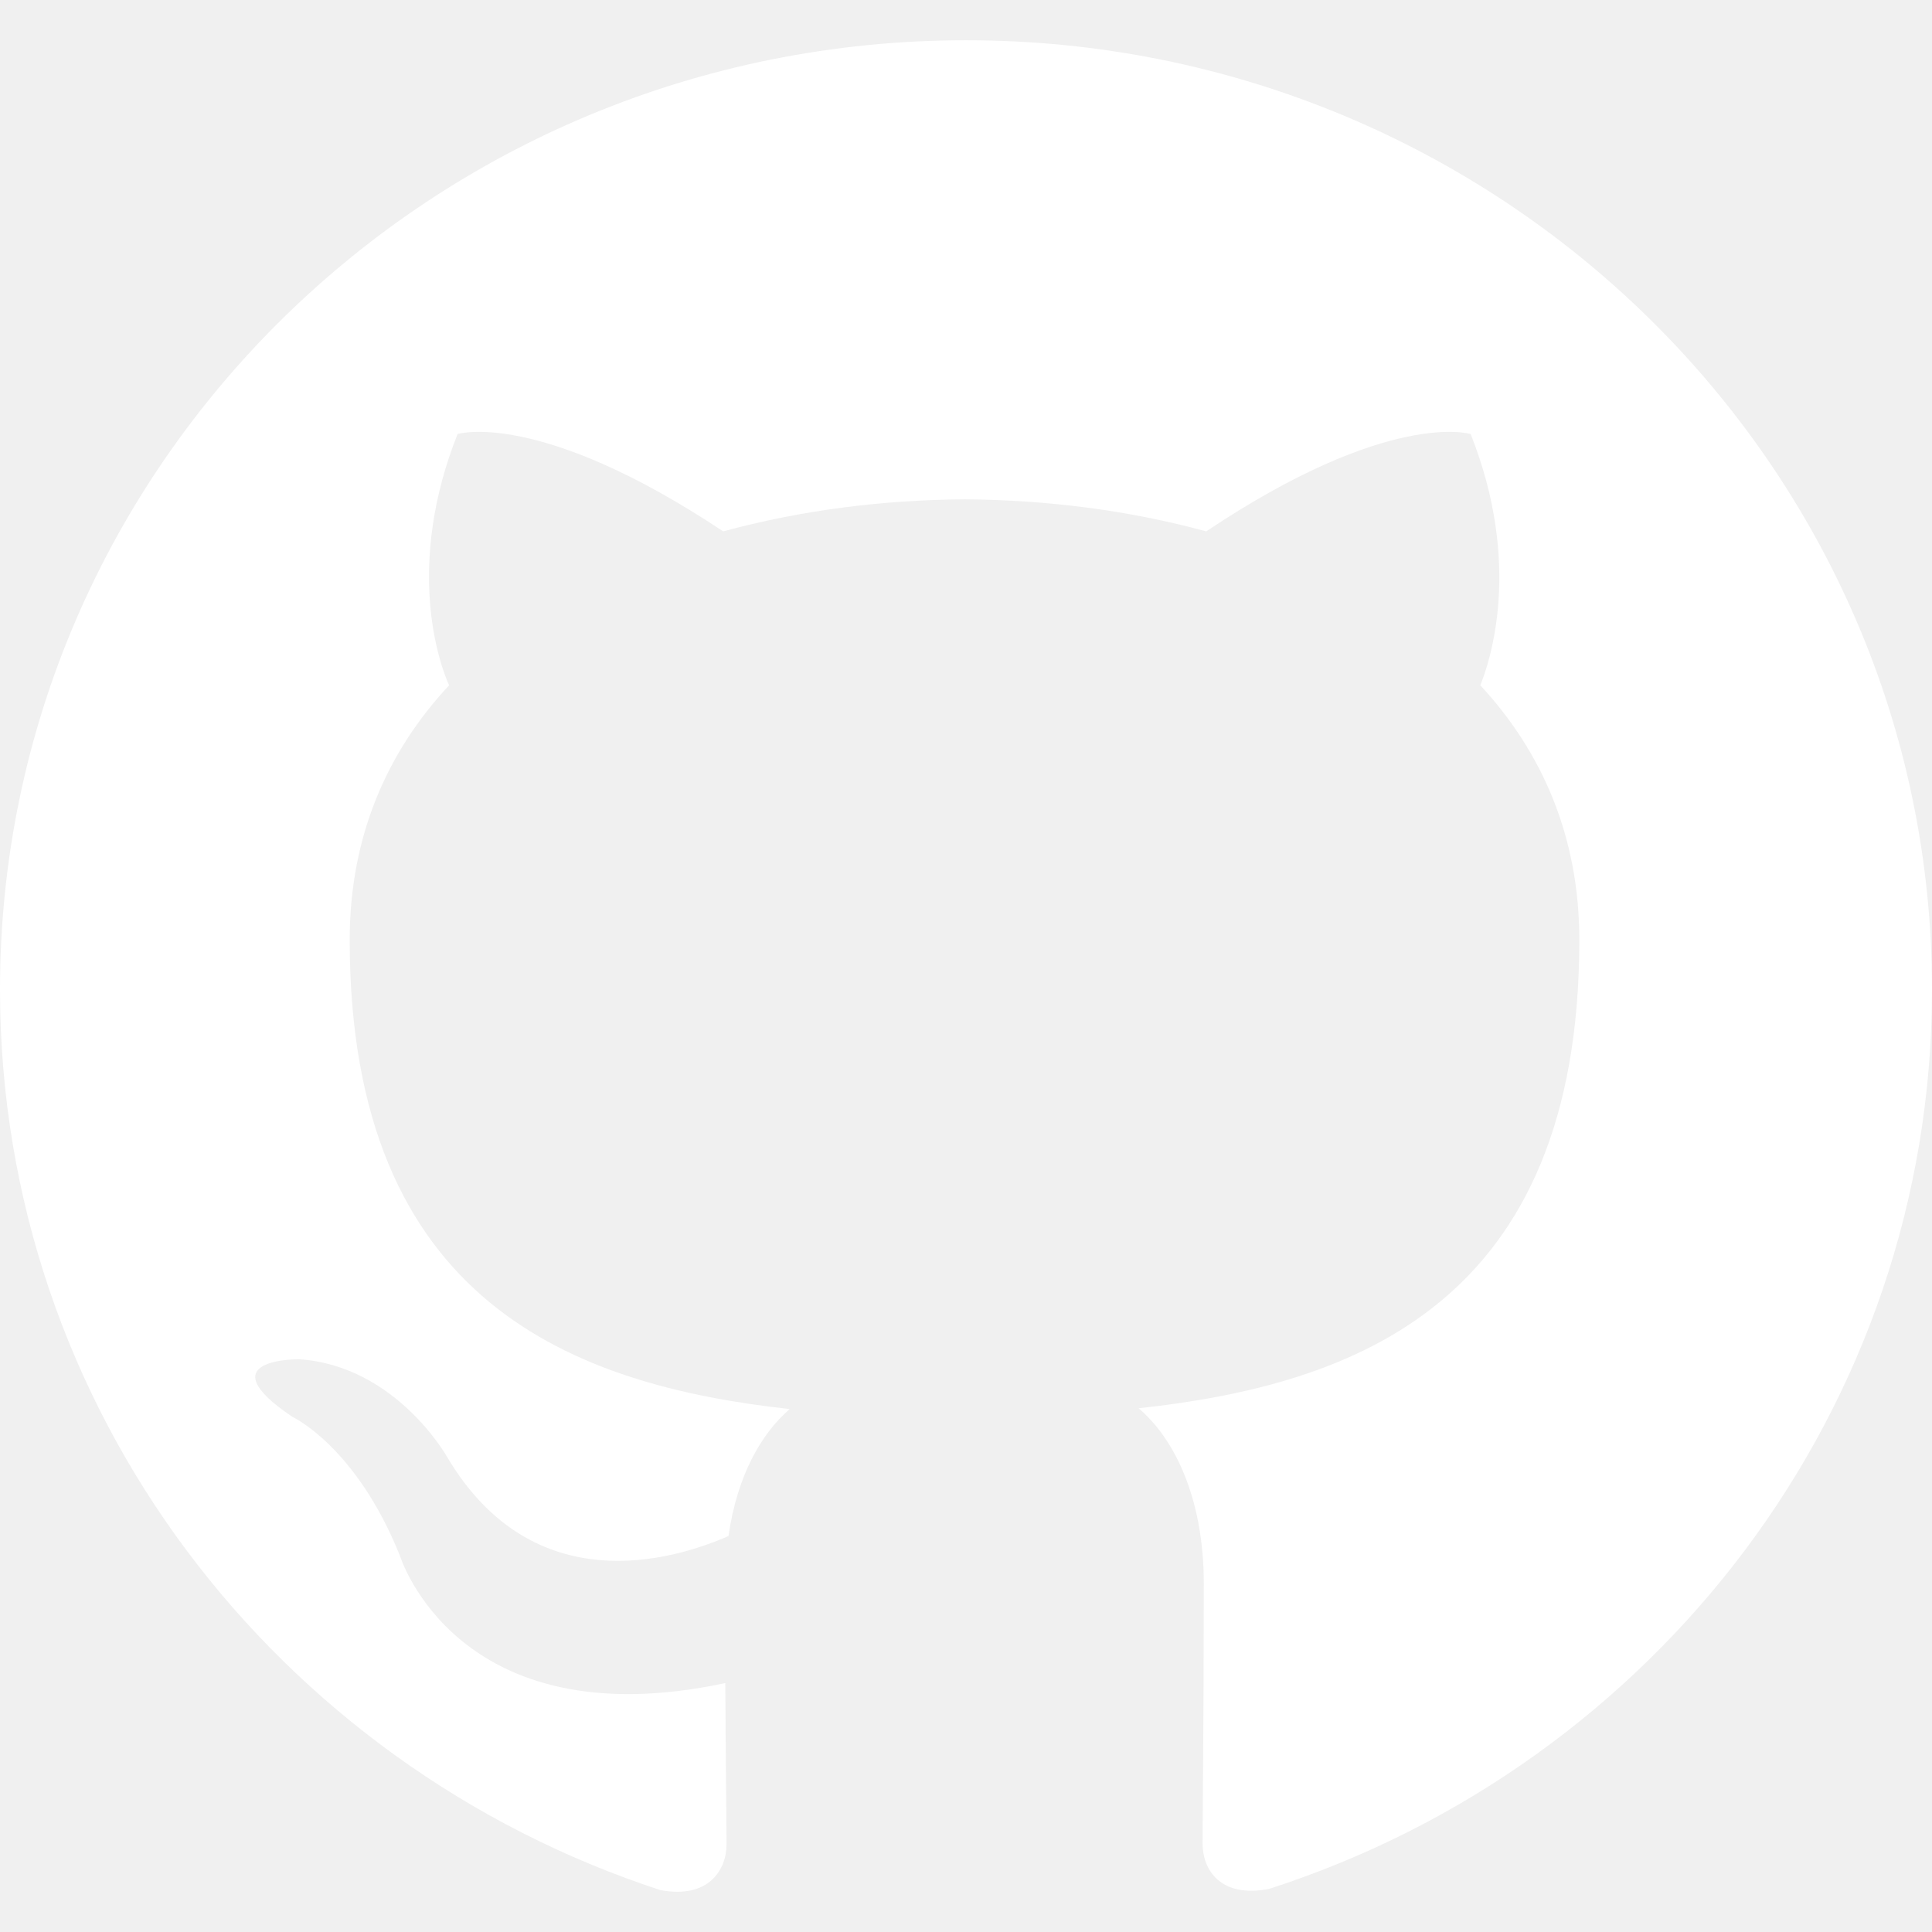
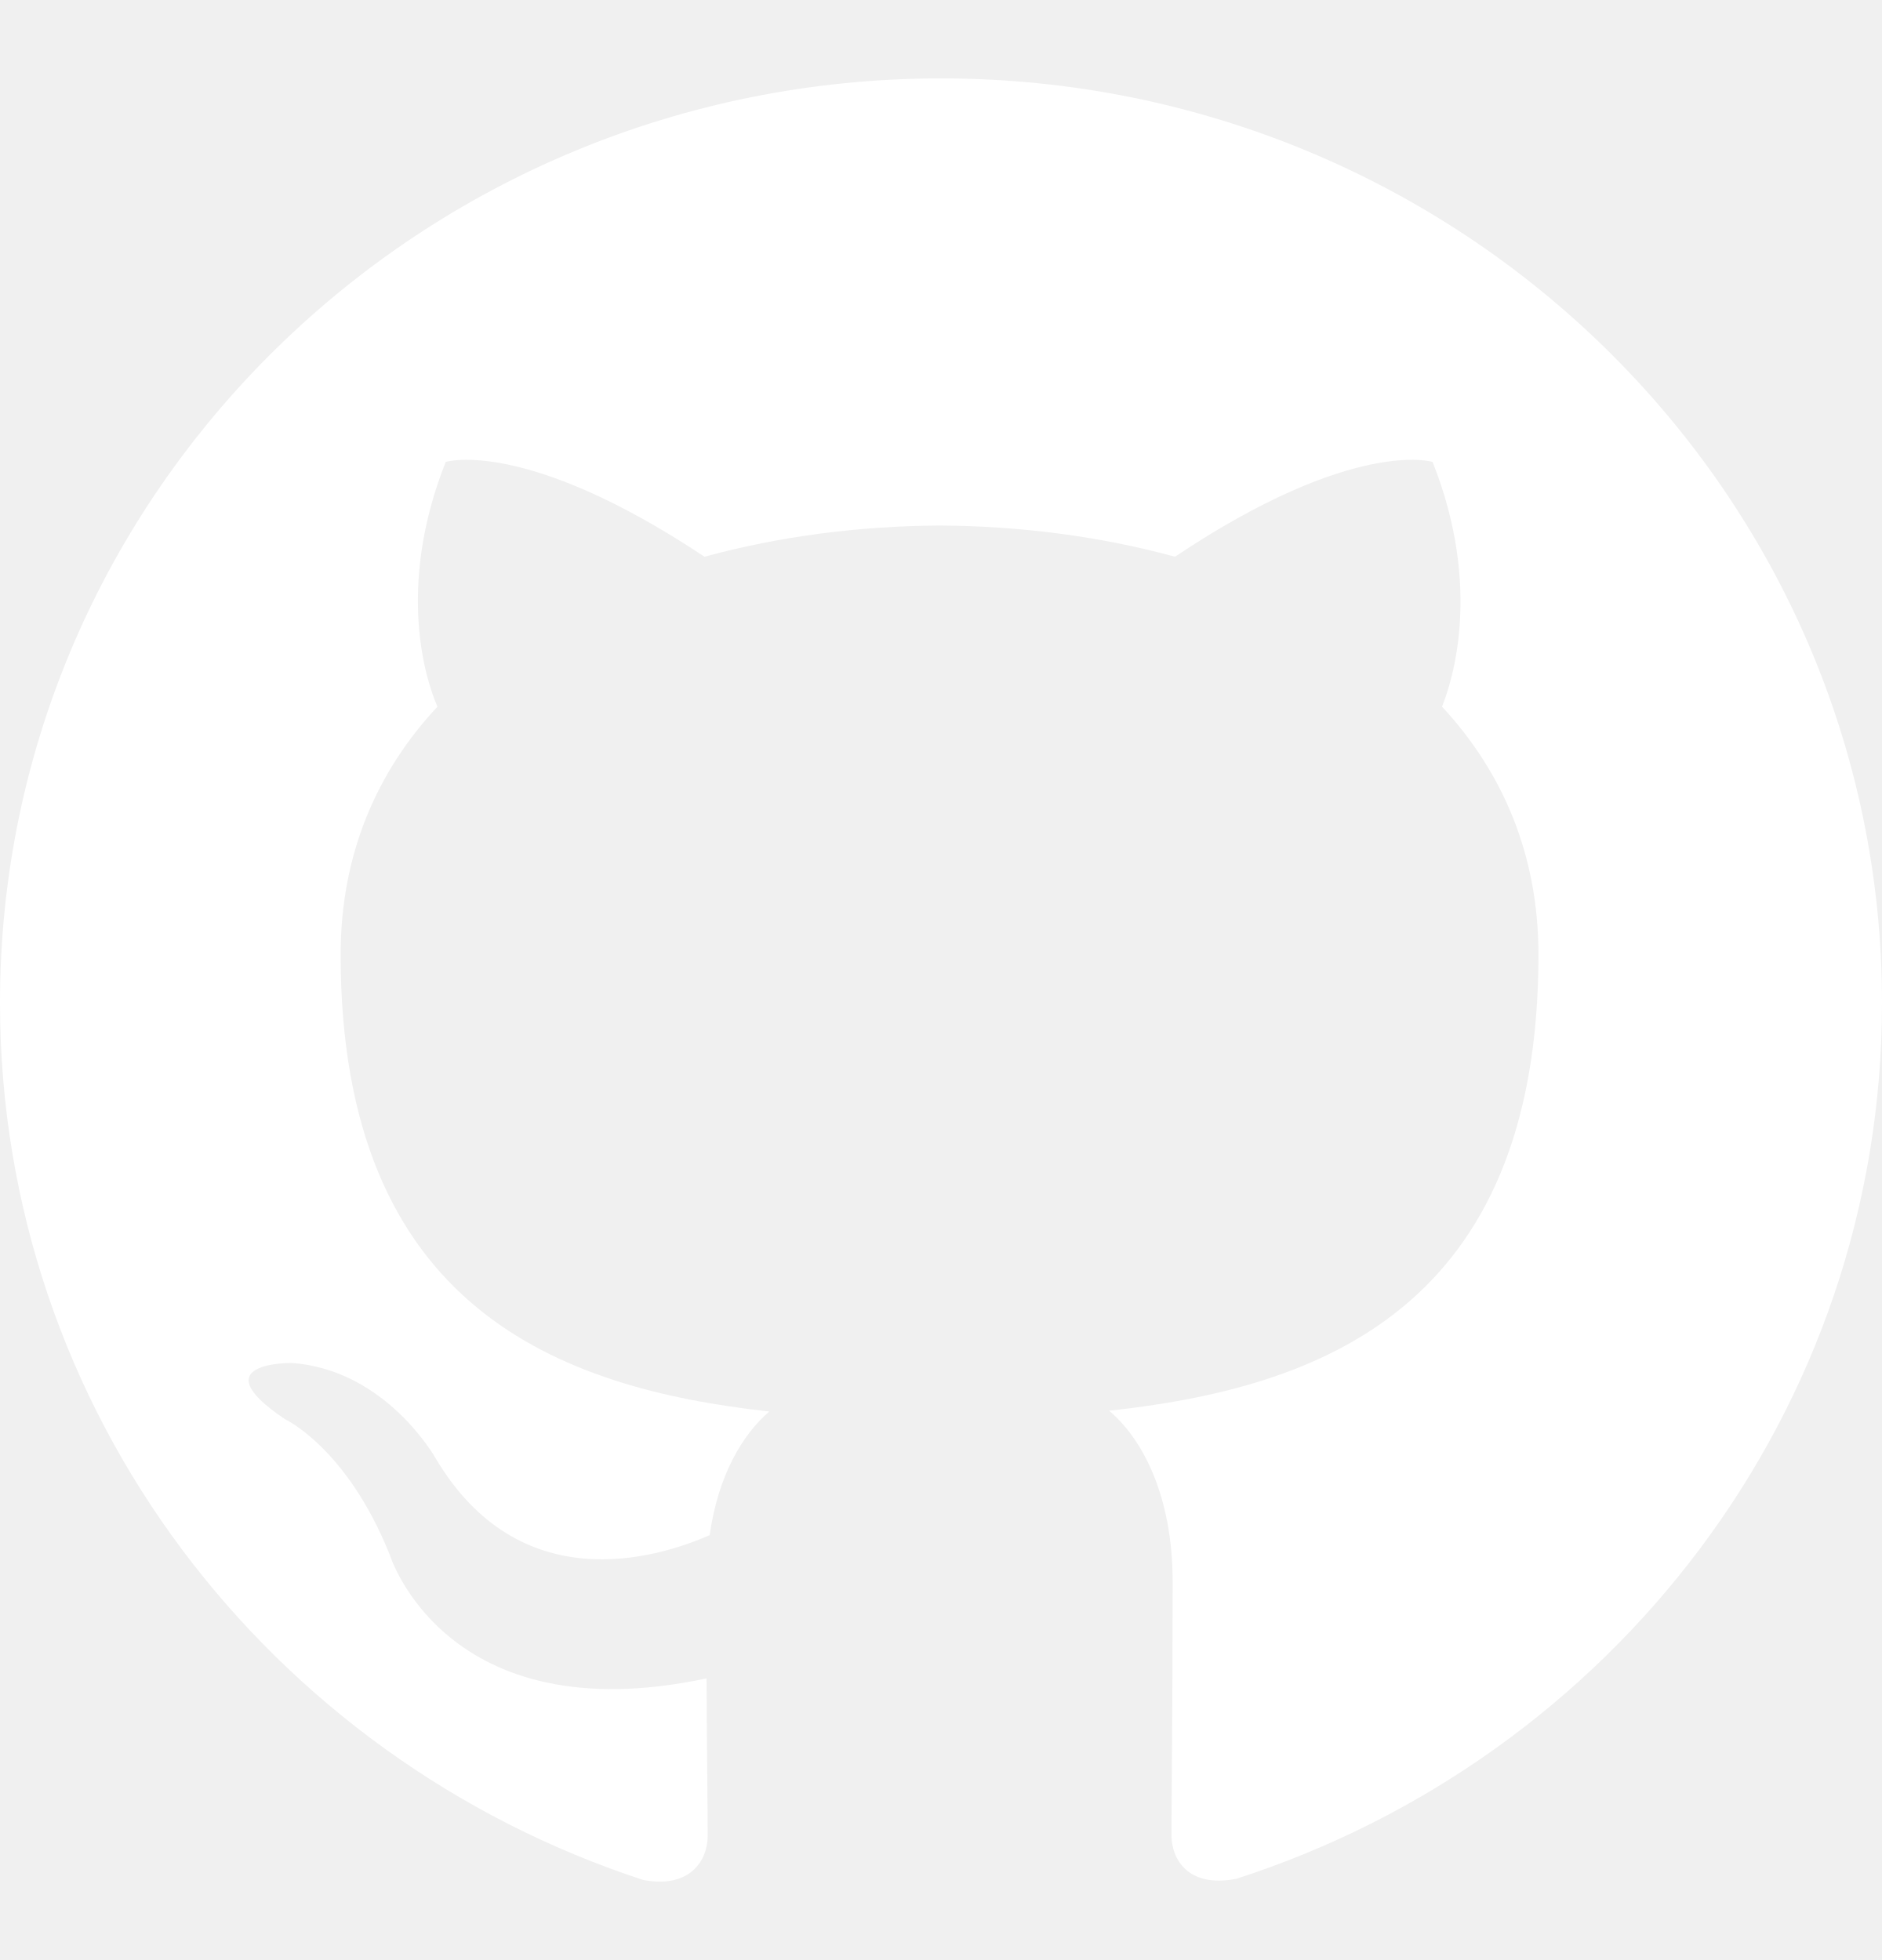
- <svg xmlns="http://www.w3.org/2000/svg" width="24" height="24" viewBox="0 0 24 24" fill="none">
-   <g clip-path="url(#clip0_67_1250)">
-     <path d="M12 0.5C5.37 0.5 0 5.78 0 12.292C0 17.503 3.438 21.922 8.205 23.48C8.805 23.591 9.025 23.226 9.025 22.913C9.025 22.633 9.015 21.891 9.01 20.908C5.672 21.619 4.968 19.326 4.968 19.326C4.422 17.965 3.633 17.601 3.633 17.601C2.546 16.87 3.717 16.885 3.717 16.885C4.922 16.967 5.555 18.1 5.555 18.1C6.625 19.903 8.364 19.382 9.05 19.081C9.158 18.318 9.467 17.799 9.81 17.504C7.145 17.209 4.344 16.195 4.344 11.677C4.344 10.39 4.809 9.338 5.579 8.513C5.444 8.215 5.039 7.016 5.684 5.392C5.684 5.392 6.689 5.076 8.984 6.601C9.944 6.339 10.964 6.209 11.984 6.203C13.004 6.209 14.024 6.339 14.984 6.601C17.264 5.076 18.269 5.392 18.269 5.392C18.914 7.016 18.509 8.215 18.389 8.513C19.154 9.338 19.619 10.39 19.619 11.677C19.619 16.207 16.814 17.204 14.144 17.494C14.564 17.848 14.954 18.571 14.954 19.676C14.954 21.254 14.939 22.522 14.939 22.905C14.939 23.214 15.149 23.583 15.764 23.465C20.565 21.917 24 17.495 24 12.292C24 5.78 18.627 0.5 12 0.5Z" fill="white" />
+ <svg xmlns="http://www.w3.org/2000/svg" width="24" height="25" viewBox="0 0 24 25" fill="none">
+   <g clip-path="url(#clip0_67_872)">
+     <path d="M12 1C5.37 1 0 6.28 0 12.792C0 18.003 3.438 22.422 8.205 23.98C8.805 24.091 9.025 23.726 9.025 23.413C9.025 23.133 9.015 22.391 9.01 21.408C5.672 22.119 4.968 19.826 4.968 19.826C4.422 18.465 3.633 18.101 3.633 18.101C2.546 17.37 3.717 17.385 3.717 17.385C4.922 17.467 5.555 18.6 5.555 18.6C6.625 20.403 8.364 19.882 9.05 19.581C9.158 18.818 9.467 18.299 9.81 18.004C7.145 17.709 4.344 16.695 4.344 12.177C4.344 10.89 4.809 9.838 5.579 9.013C5.444 8.715 5.039 7.516 5.684 5.892C5.684 5.892 6.689 5.576 8.984 7.101C9.944 6.839 10.964 6.709 11.984 6.703C13.004 6.709 14.024 6.839 14.984 7.101C17.264 5.576 18.269 5.892 18.269 5.892C18.914 7.516 18.509 8.715 18.389 9.013C19.154 9.838 19.619 10.89 19.619 12.177C19.619 16.707 16.814 17.704 14.144 17.994C14.564 18.348 14.954 19.071 14.954 20.176C14.954 21.754 14.939 23.022 14.939 23.405C14.939 23.714 15.149 24.083 15.764 23.965C20.565 22.417 24 17.995 24 12.792C24 6.28 18.627 1 12 1Z" fill="white" />
  </g>
  <defs>
-     <clipPath id="clip0_67_1250">
-       <rect width="24" height="24" fill="white" />
+     <clipPath id="clip0_67_872">
+       <rect width="24" height="24" fill="white" transform="translate(0 0.5)" />
    </clipPath>
  </defs>
</svg>
